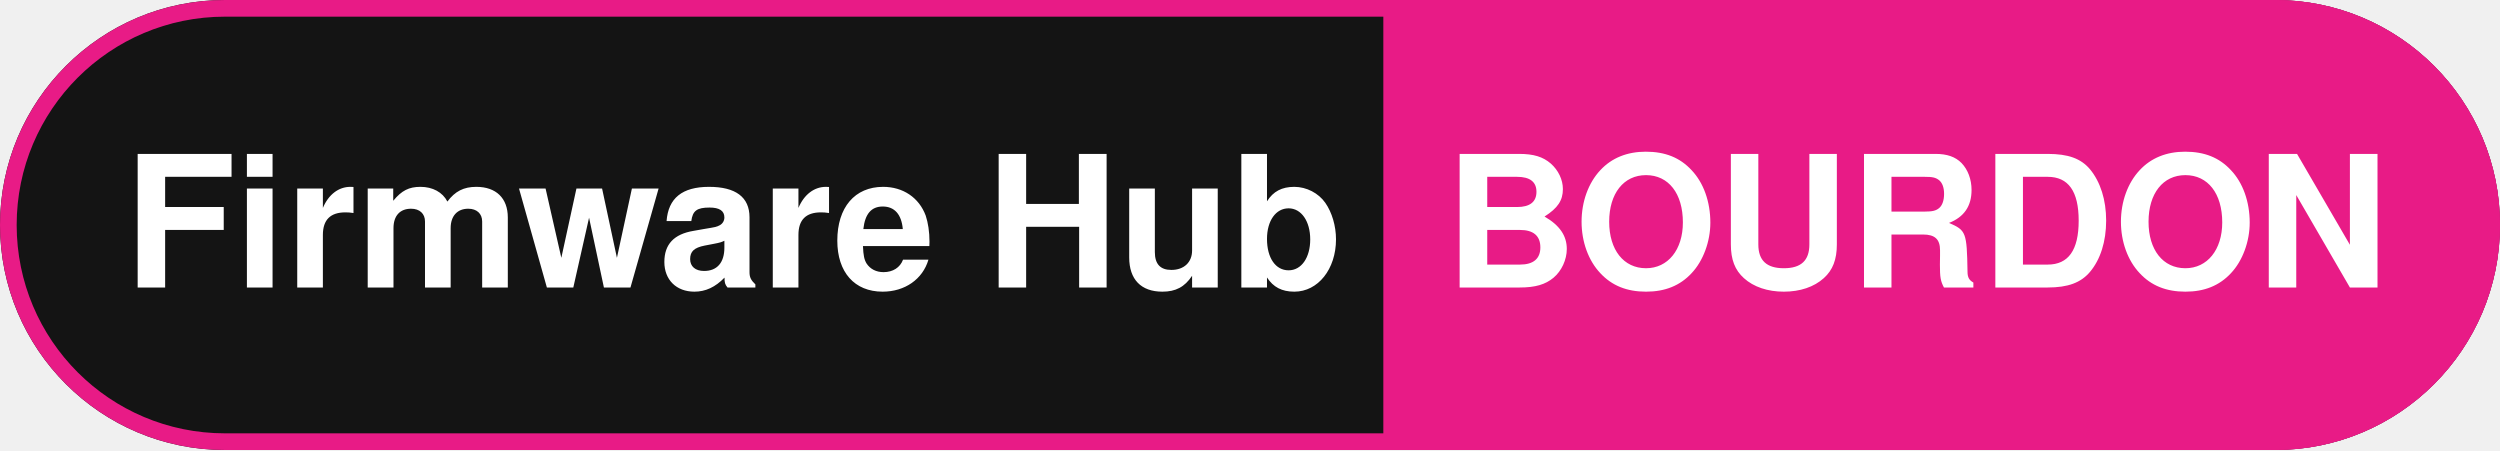
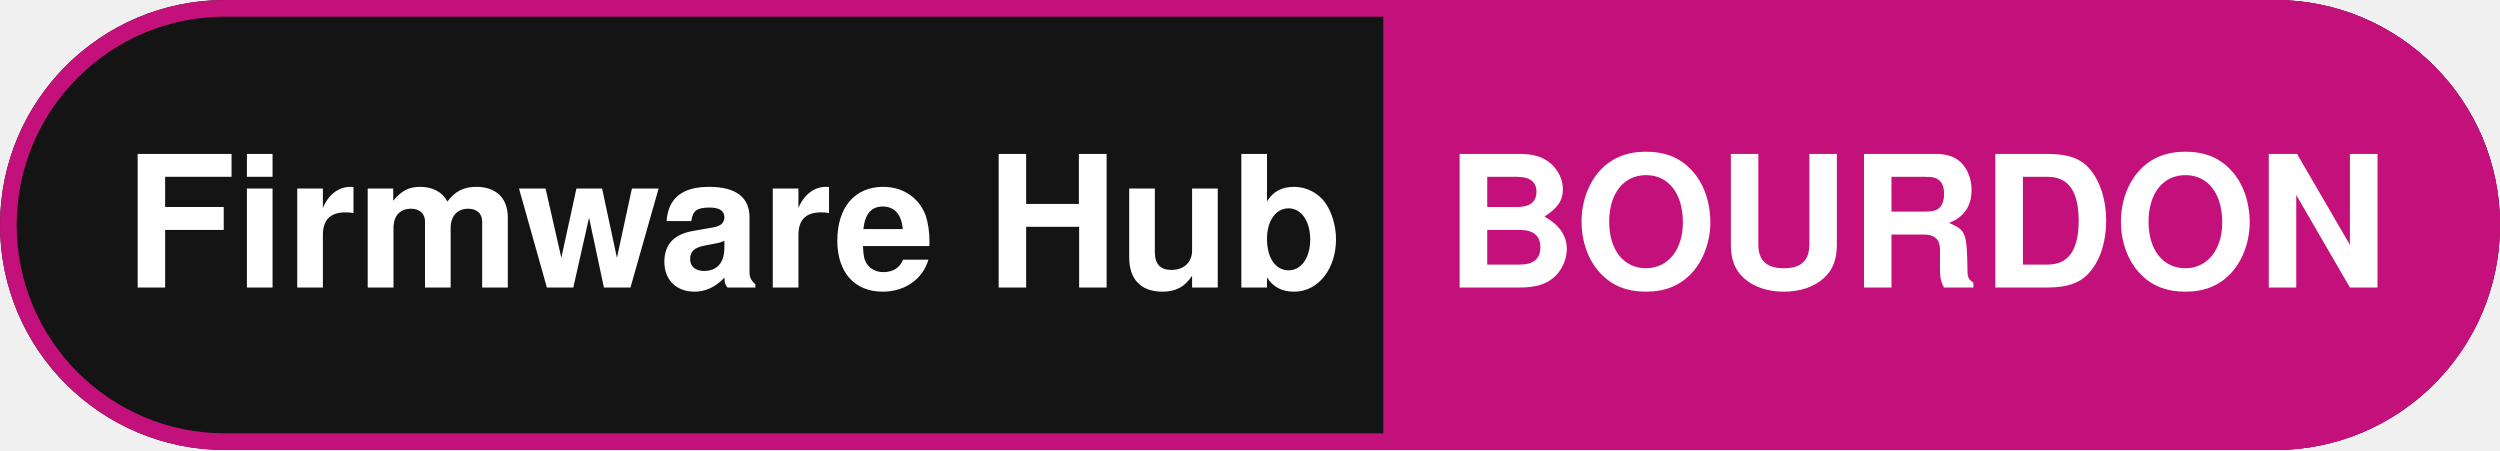
<svg xmlns="http://www.w3.org/2000/svg" width="300" height="54" viewBox="0 0 300 54" role="img" aria-label="BOURDON on The Firmware Hub">
  <clipPath id="pill">
    <rect width="300" height="54" rx="27" />
  </clipPath>
  <g clip-path="url(#pill)">
    <rect width="300" height="54" fill="#141414" />
-     <rect x="166" width="134" height="54" fill="#E81B86" />
+     <rect x="166" width="134" height="54" fill="#C4107A" />
  </g>
-   <rect x="1" y="1" width="298" height="52" rx="26" fill="none" stroke="#E81B86" stroke-width="2" />
+   <rect x="1" y="1" width="298" height="52" rx="26" fill="none" stroke="#C4107A" stroke-width="2" />
  <g font-family="Helvetica, Arial, sans-serif" font-size="22" font-weight="bold" fill="#FFFFFF" text-anchor="middle">
    <text x="88" y="34.5">Firmware Hub</text>
    <text x="230" y="34.5">BOURDON</text>
  </g>
</svg>
